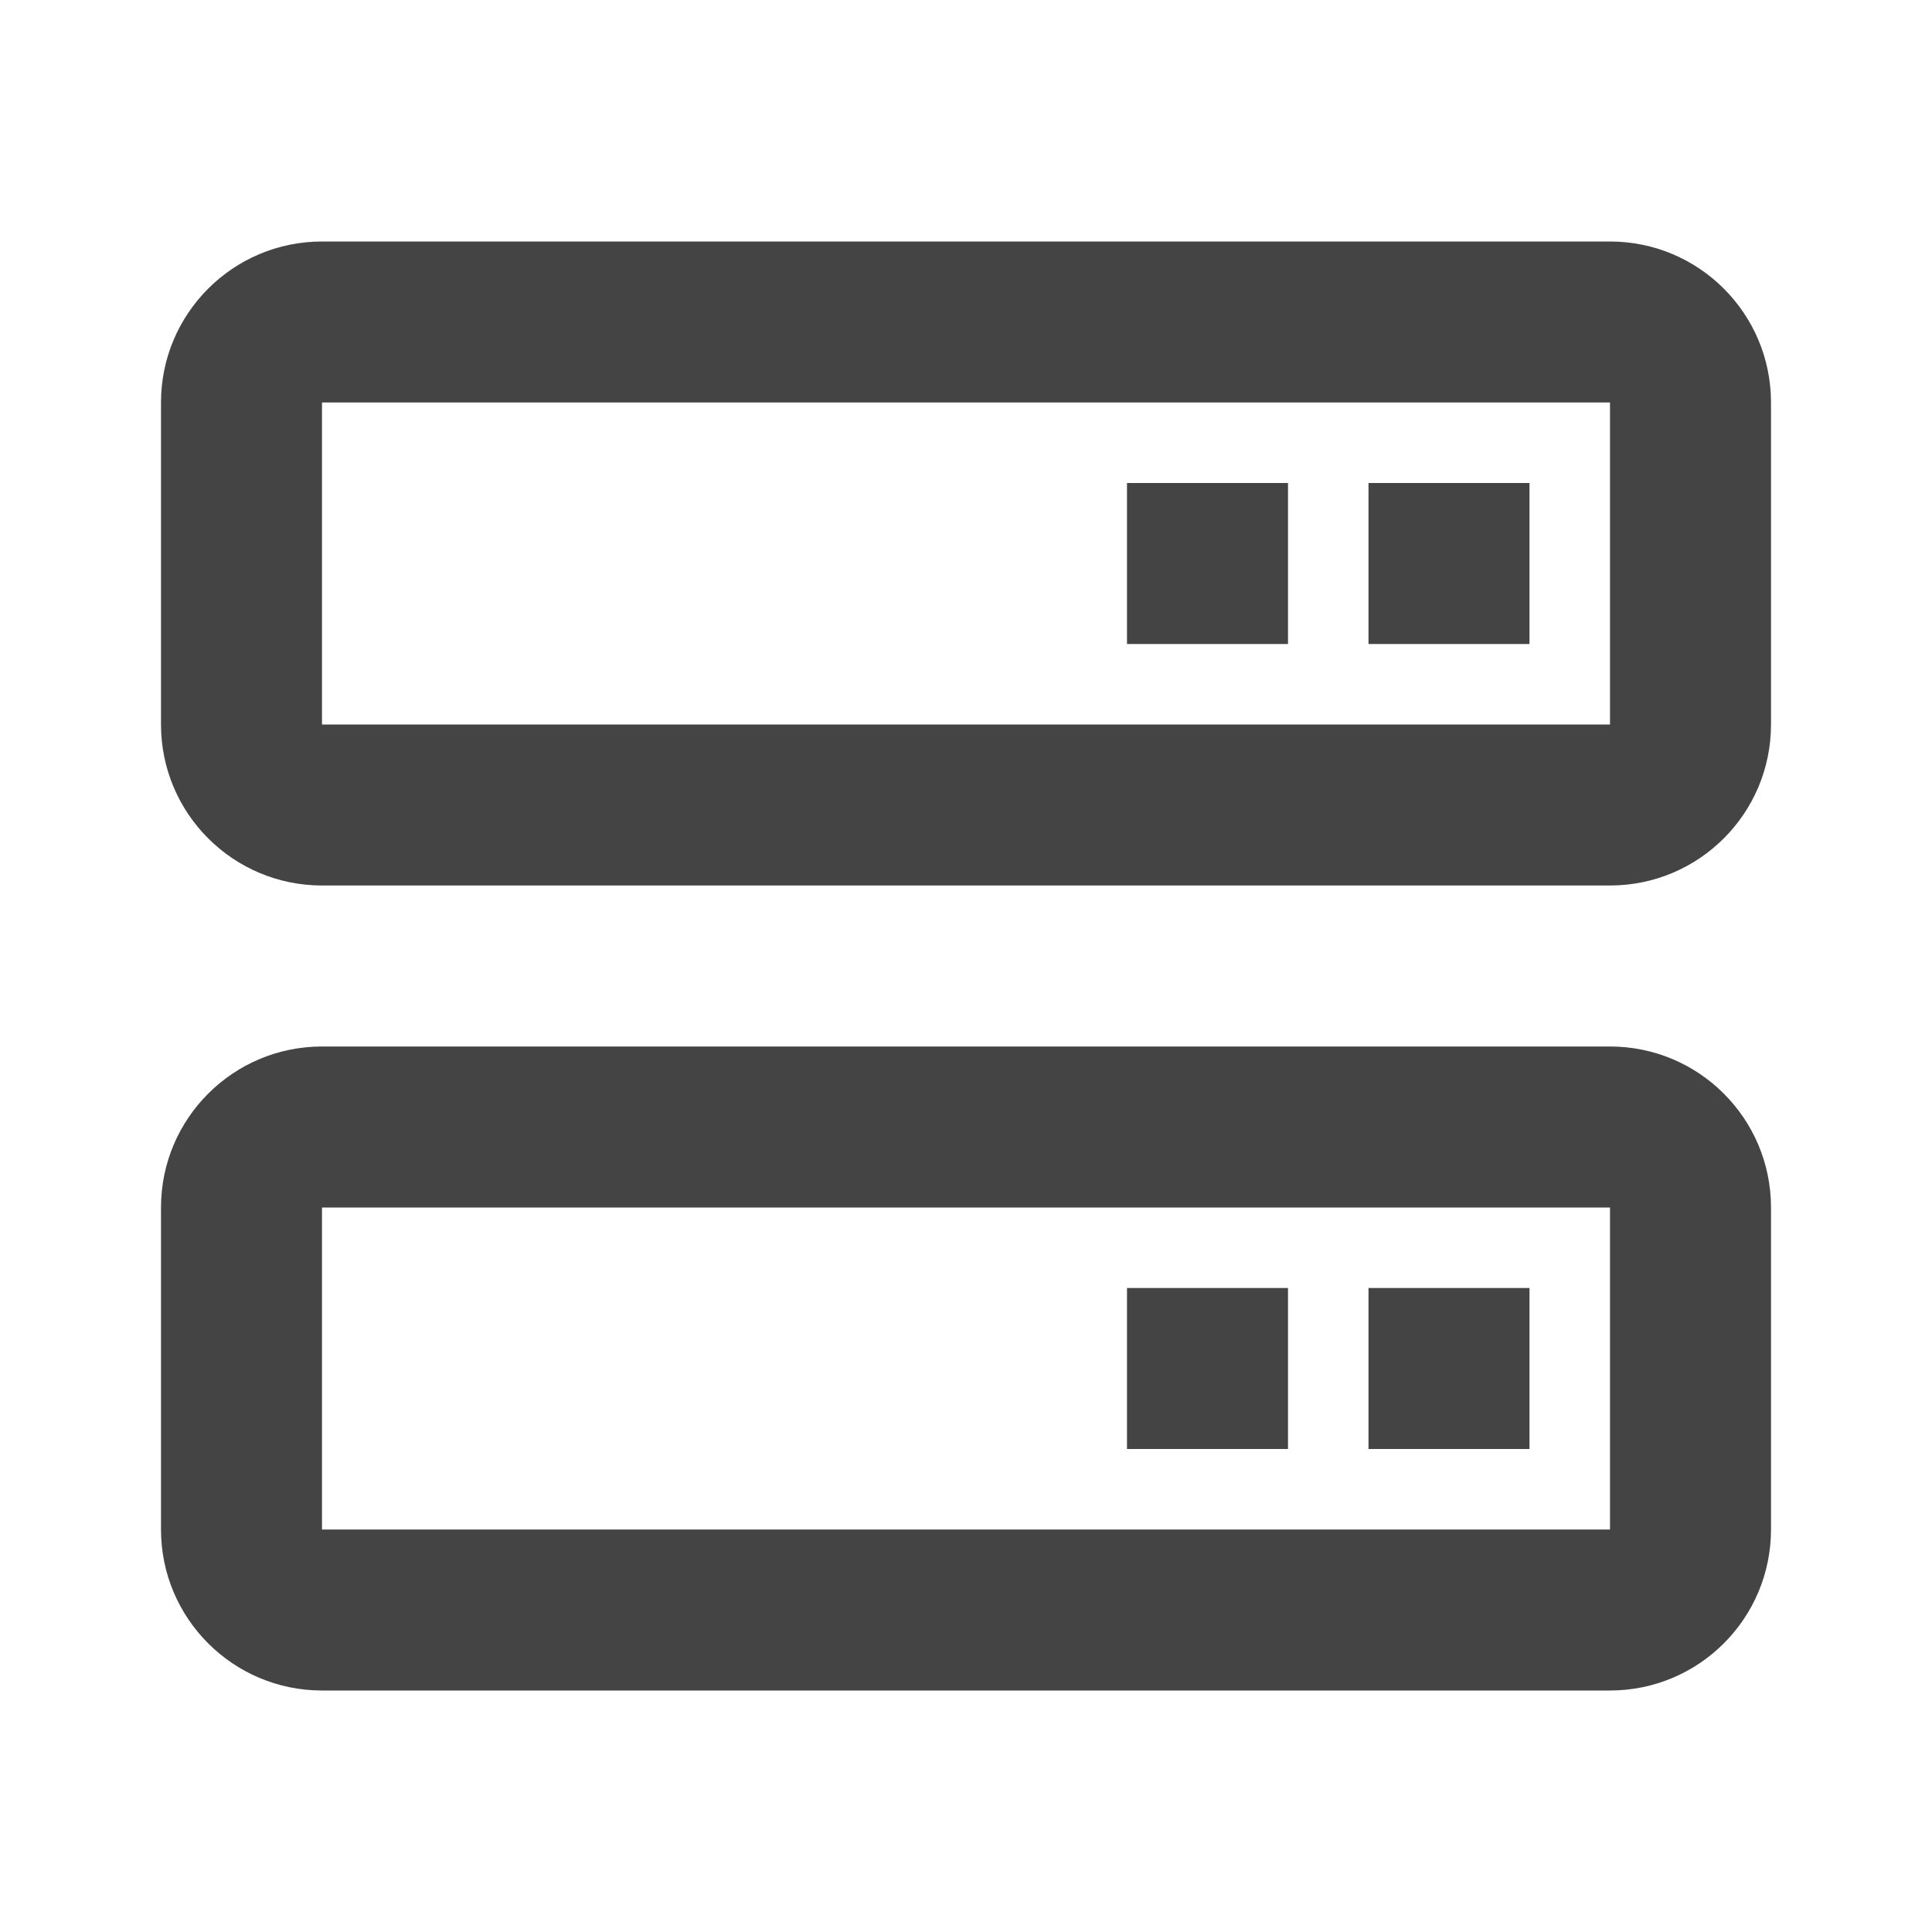
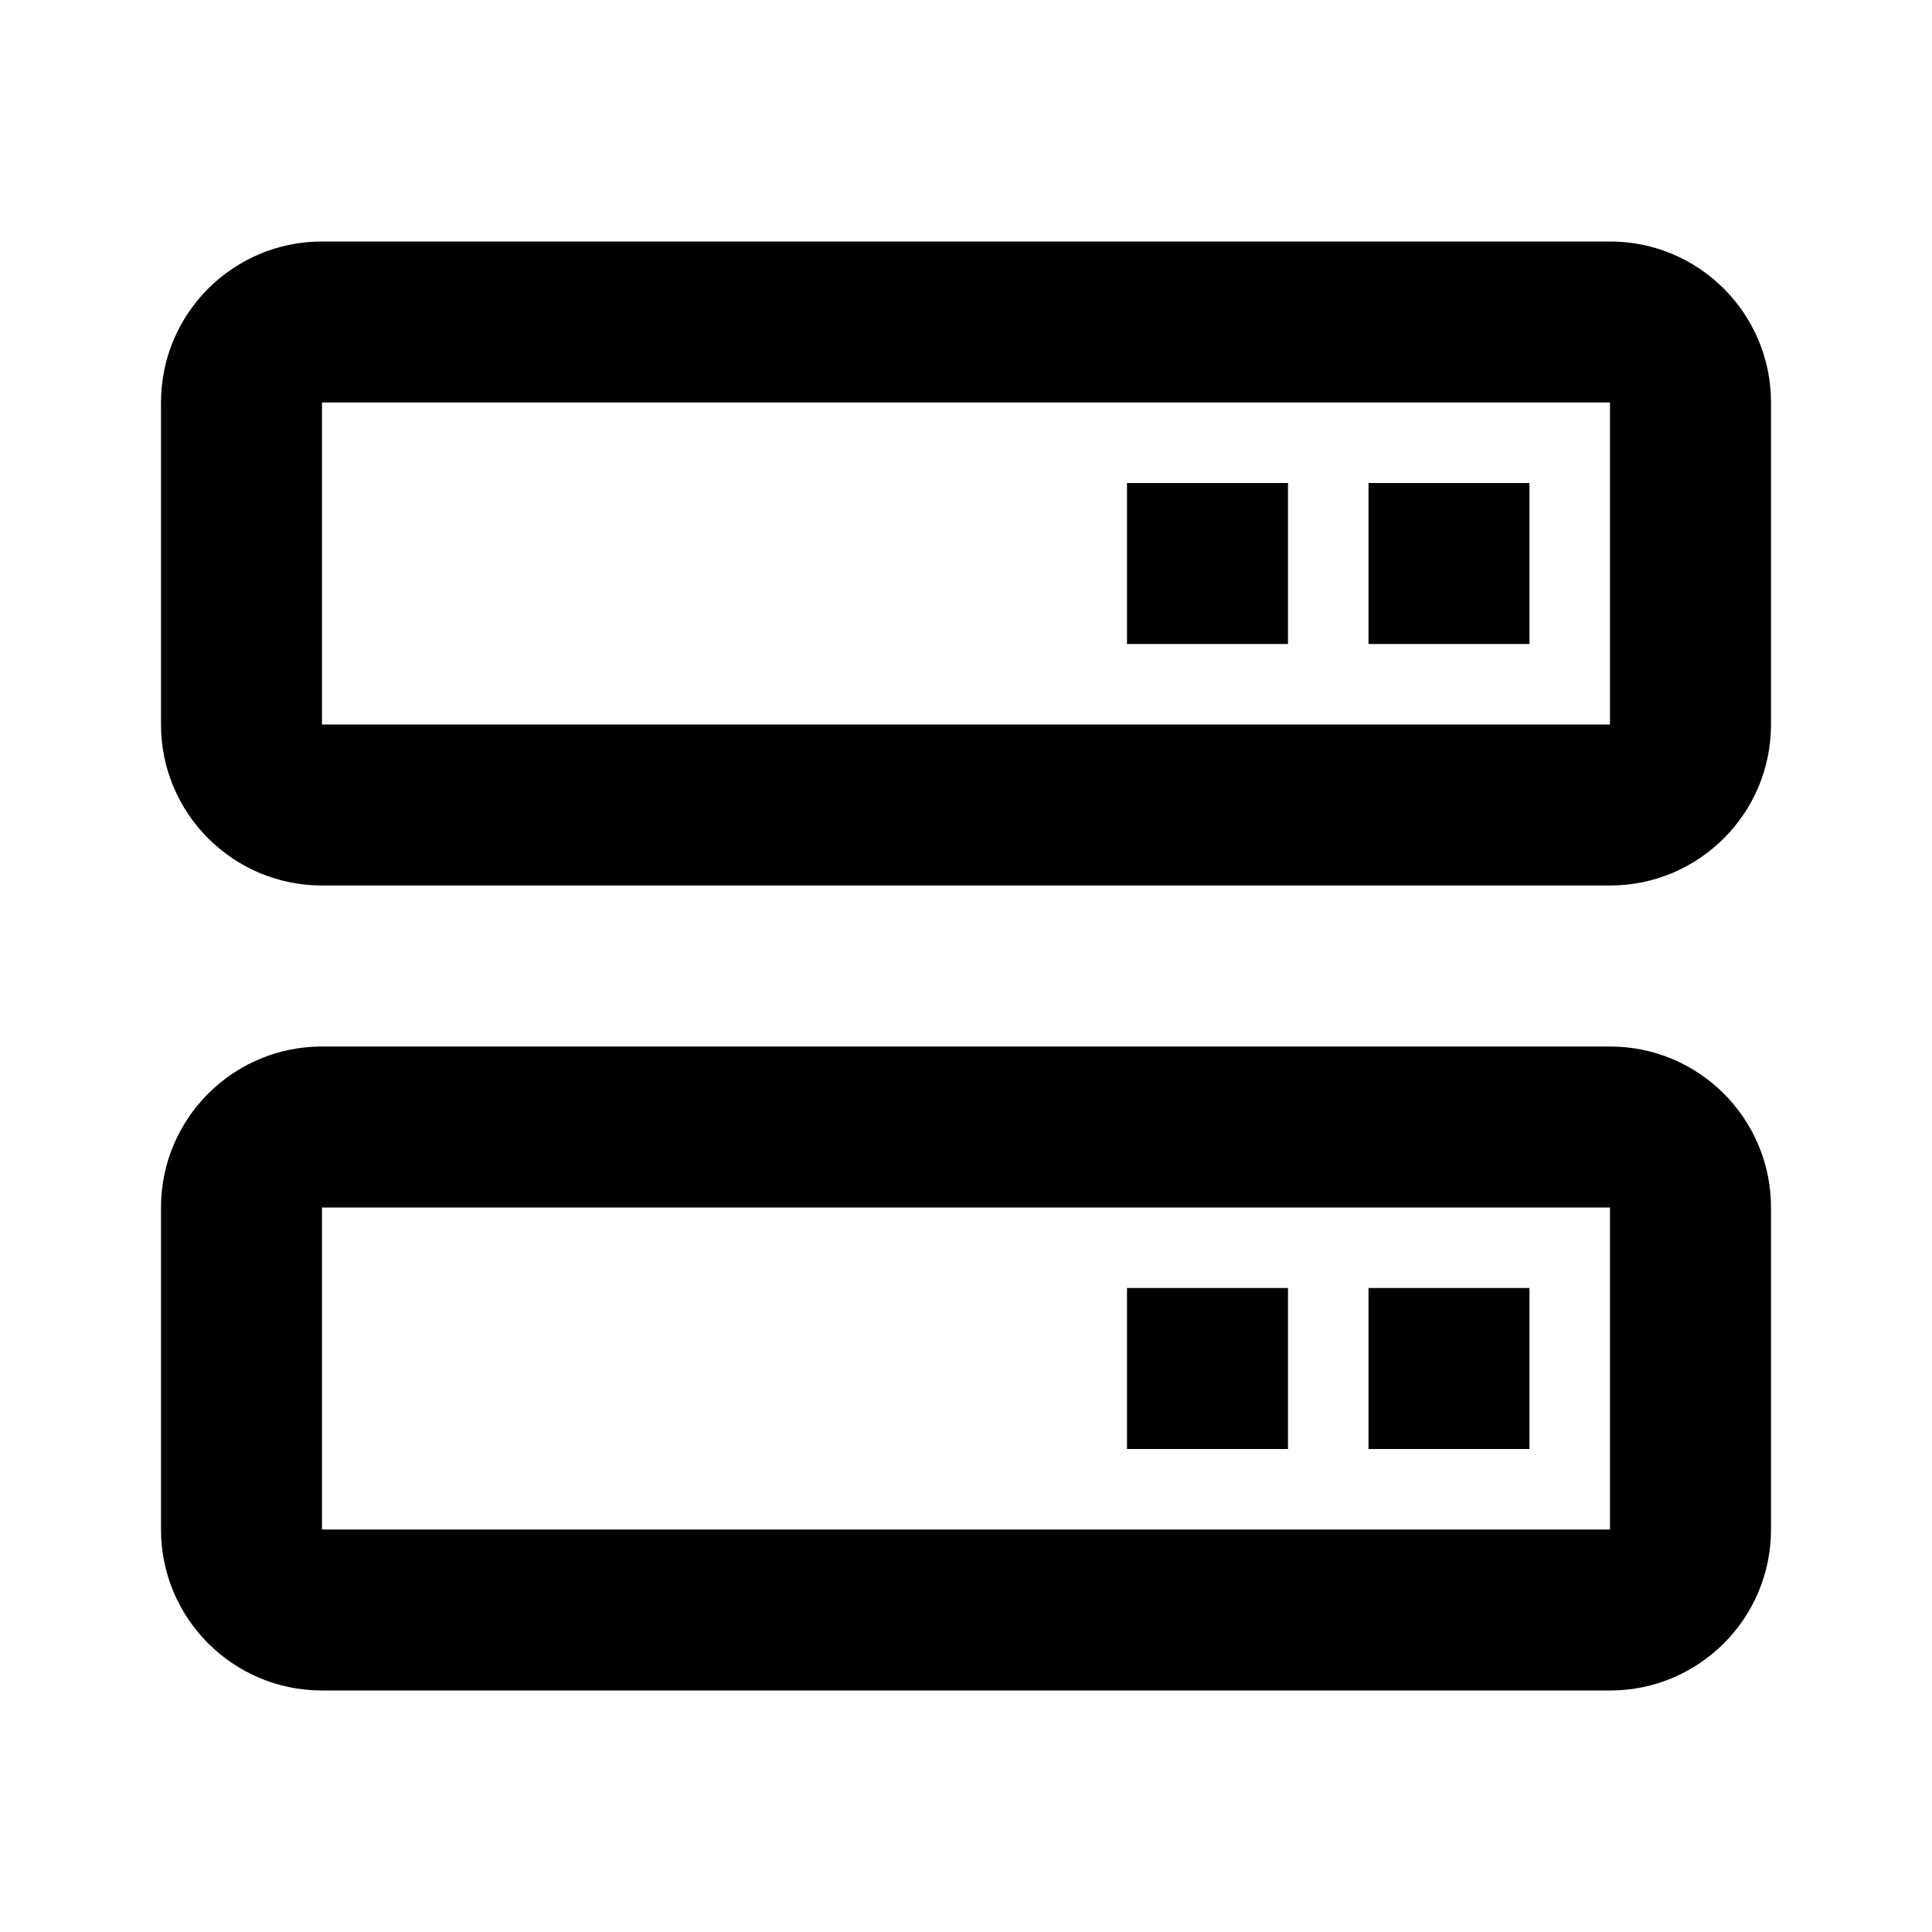
- <svg xmlns="http://www.w3.org/2000/svg" width="24" height="24" viewBox="0 0 24 24" style="fill: rgba(68, 68, 68, 1);transform: ;msFilter:;">
+ <svg xmlns="http://www.w3.org/2000/svg" id="server" width="100%" height="100%" viewBox="0 0 24 24" style="fill: currentColor;transform: ;msFilter:;">
  <path d="M20 3H4a2 2 0 0 0-2 2v4a2 2 0 0 0 2 2h16a2 2 0 0 0 2-2V5a2 2 0 0 0-2-2zM4 9V5h16v4zm16 4H4a2 2 0 0 0-2 2v4a2 2 0 0 0 2 2h16a2 2 0 0 0 2-2v-4a2 2 0 0 0-2-2zM4 19v-4h16v4z" />
  <path d="M17 6h2v2h-2zm-3 0h2v2h-2zm3 10h2v2h-2zm-3 0h2v2h-2z" />
</svg>
